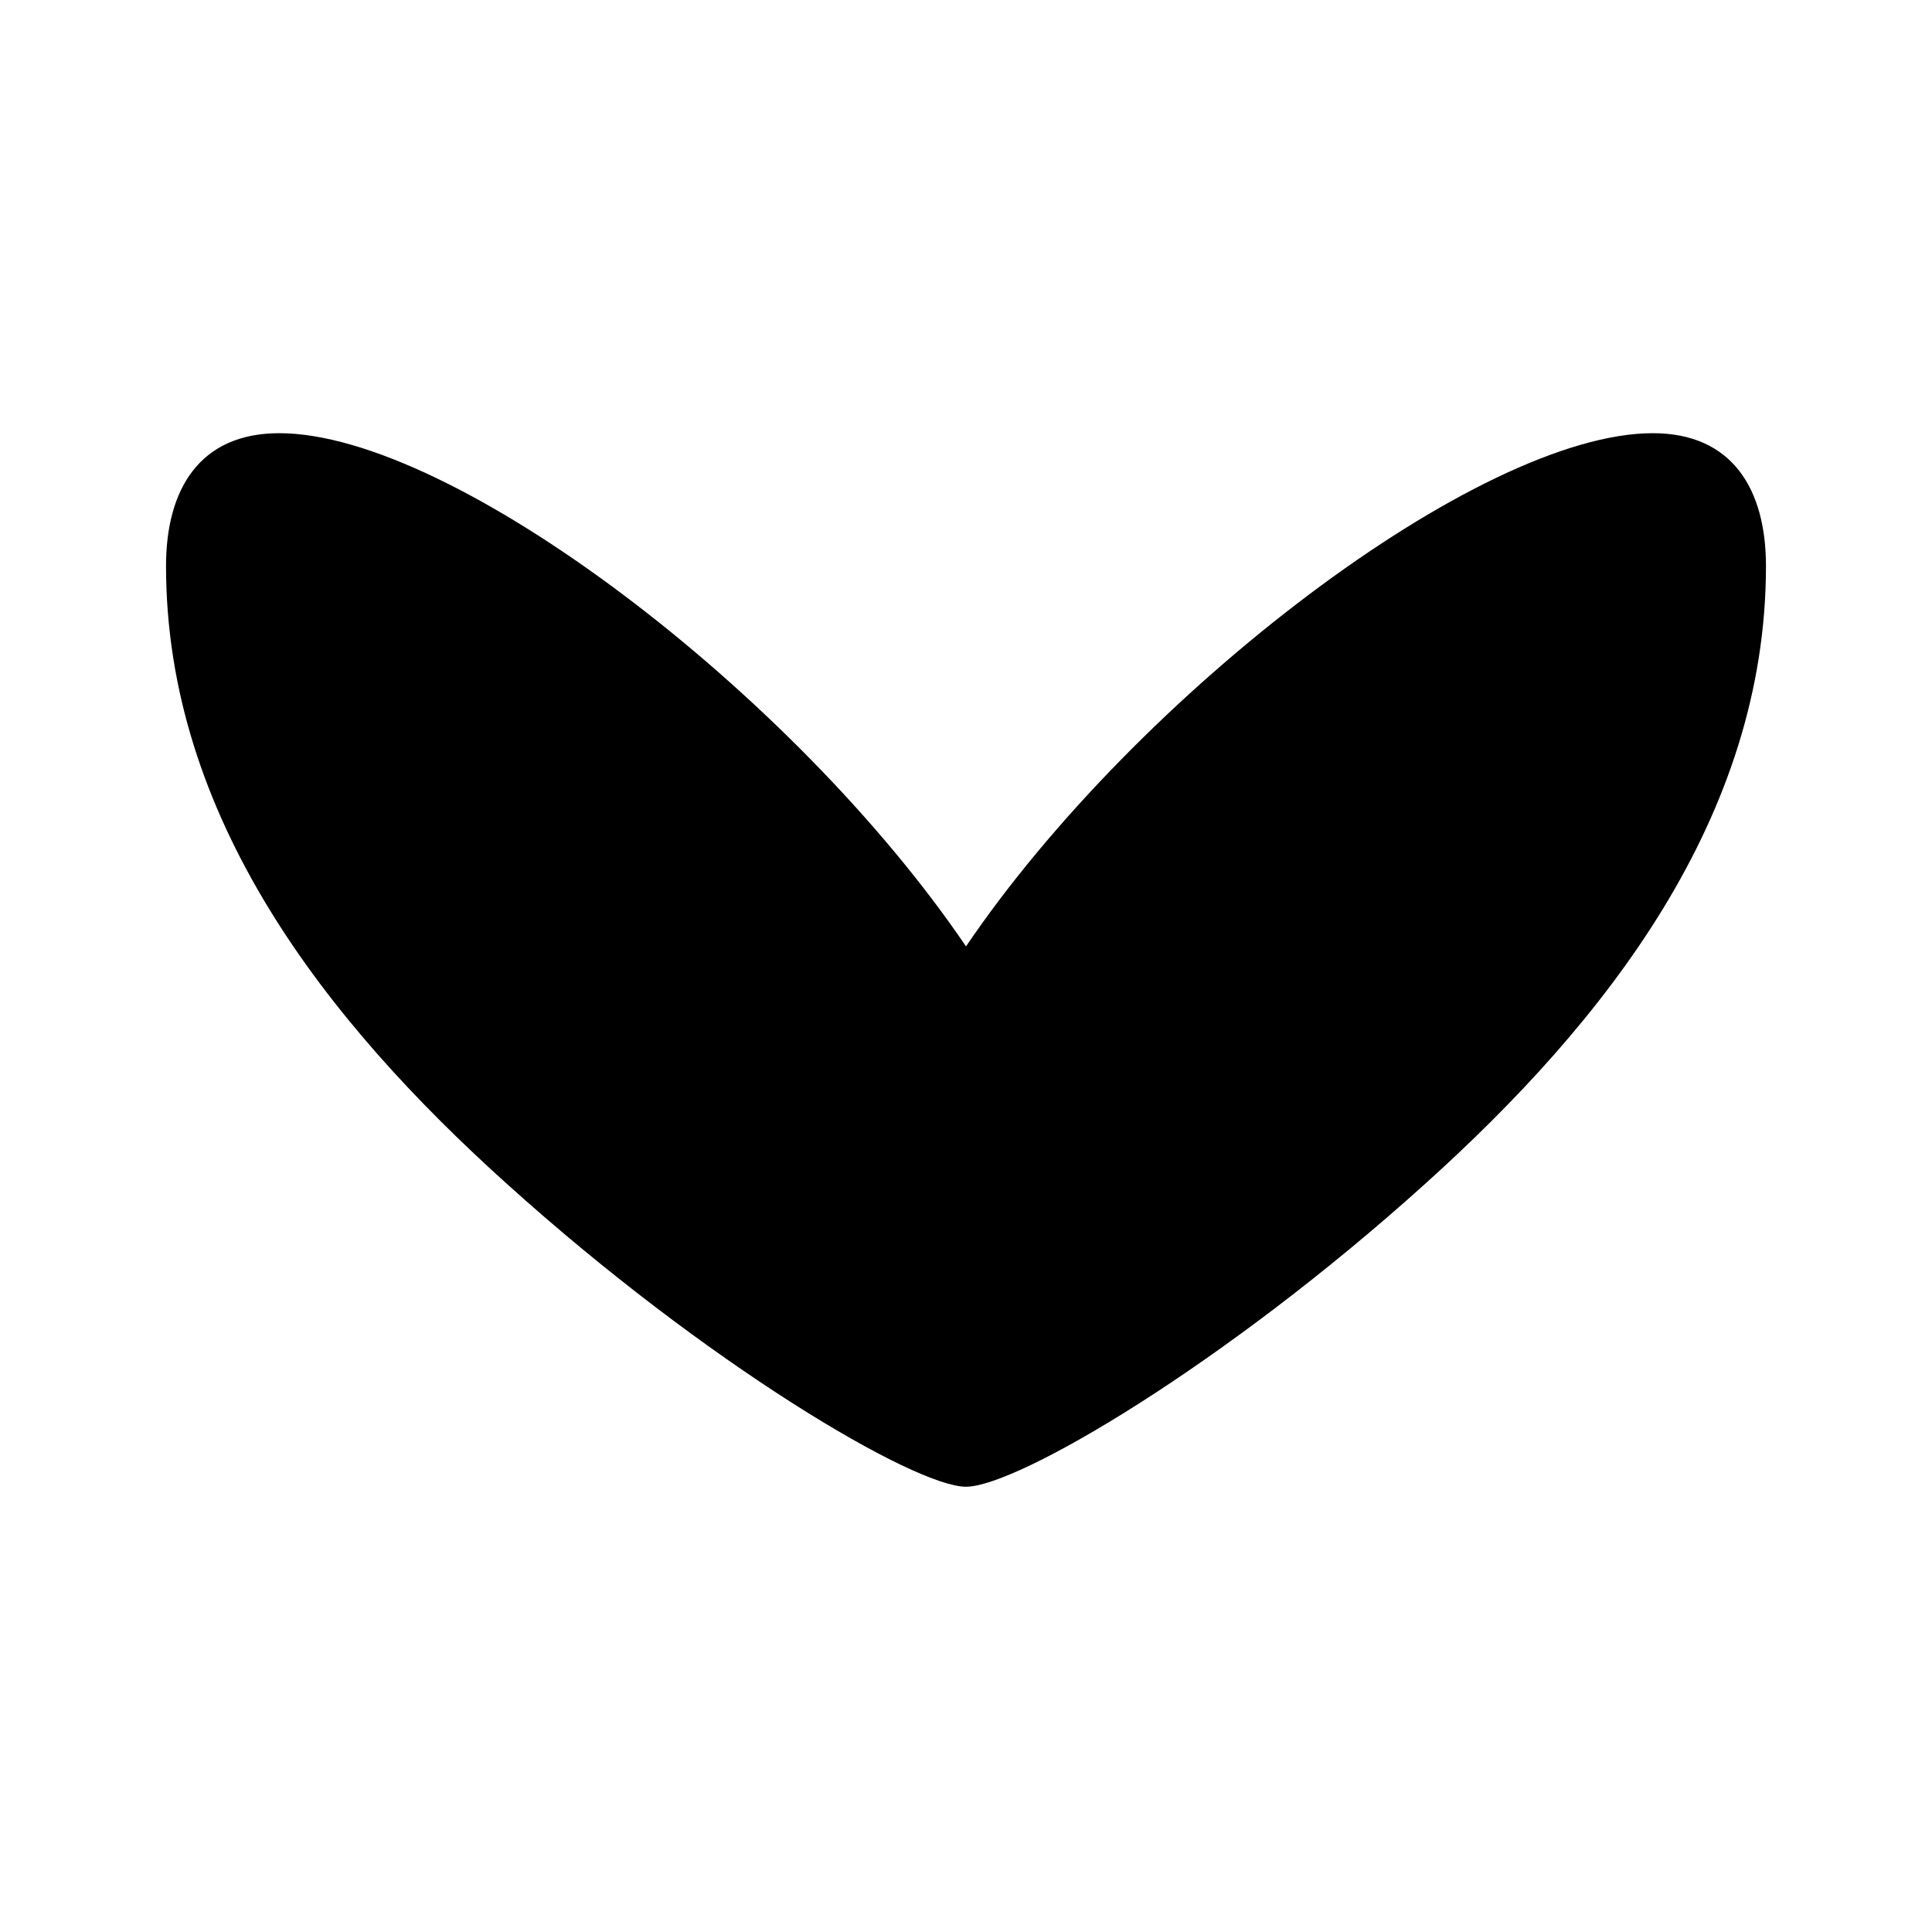
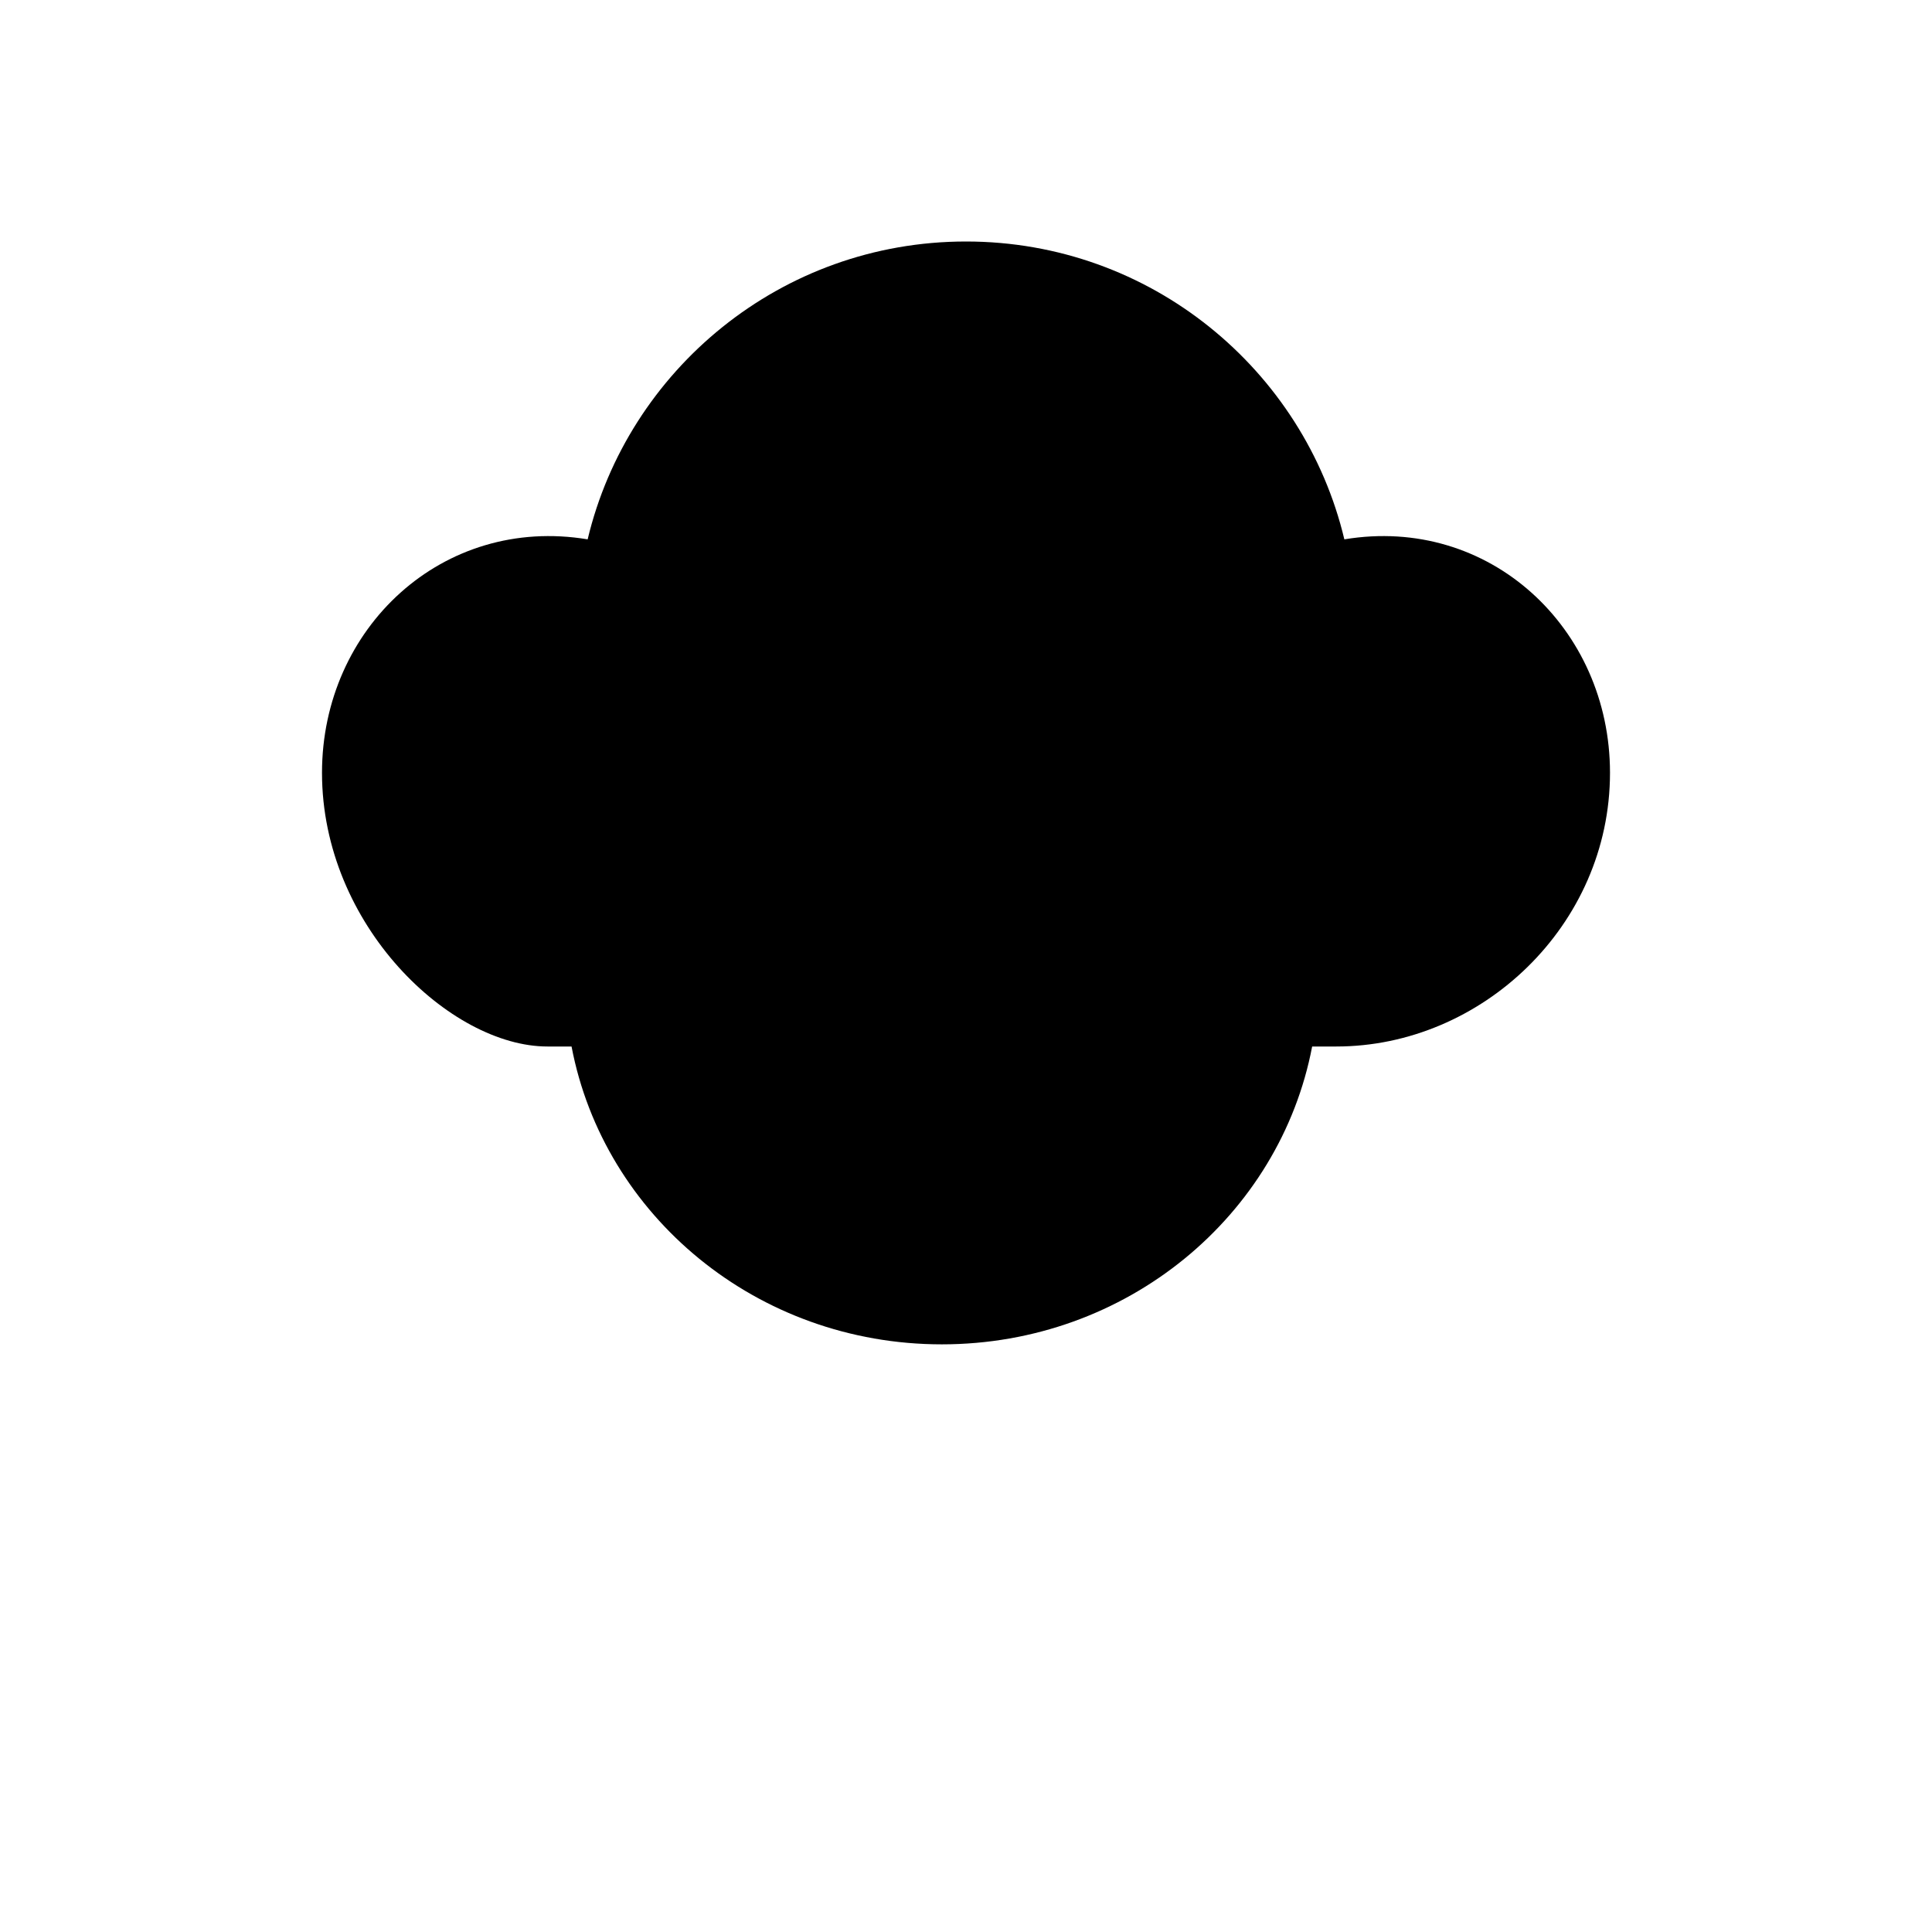
- <svg xmlns="http://www.w3.org/2000/svg" viewBox="0 0 256 256">
-   <path fill="currentColor" d="M128 125.4c-22.8-33.6-68-68-91-68-10.6 0-15 7.5-15 17.6 0 33.3 21.2 60.3 45.2 81.9 26.5 23.9 54 40.1 60.8 40.1s34.3-16.2 60.8-40.1c24-21.6 45.2-48.6 45.2-81.9 0-10.1-4.4-17.6-15-17.6-23 0-68.2 34.4-91 68z" />
+ <svg xmlns="http://www.w3.org/2000/svg" viewBox="0 0 24 24">
+   <path fill="currentColor" d="M12 3c2.3 0 4.2 1.6 4.7 3.7 1.8-.3 3.3 1.1 3.3 2.9 0 1.9-1.6 3.4-3.4 3.4h-.3c-.4 2.1-2.3 3.7-4.6 3.7s-4.2-1.6-4.6-3.7h-.3C5.6 13 4 11.5 4 9.6c0-1.8 1.5-3.2 3.3-2.9C7.8 4.6 9.7 3 12 3z" />
</svg>
